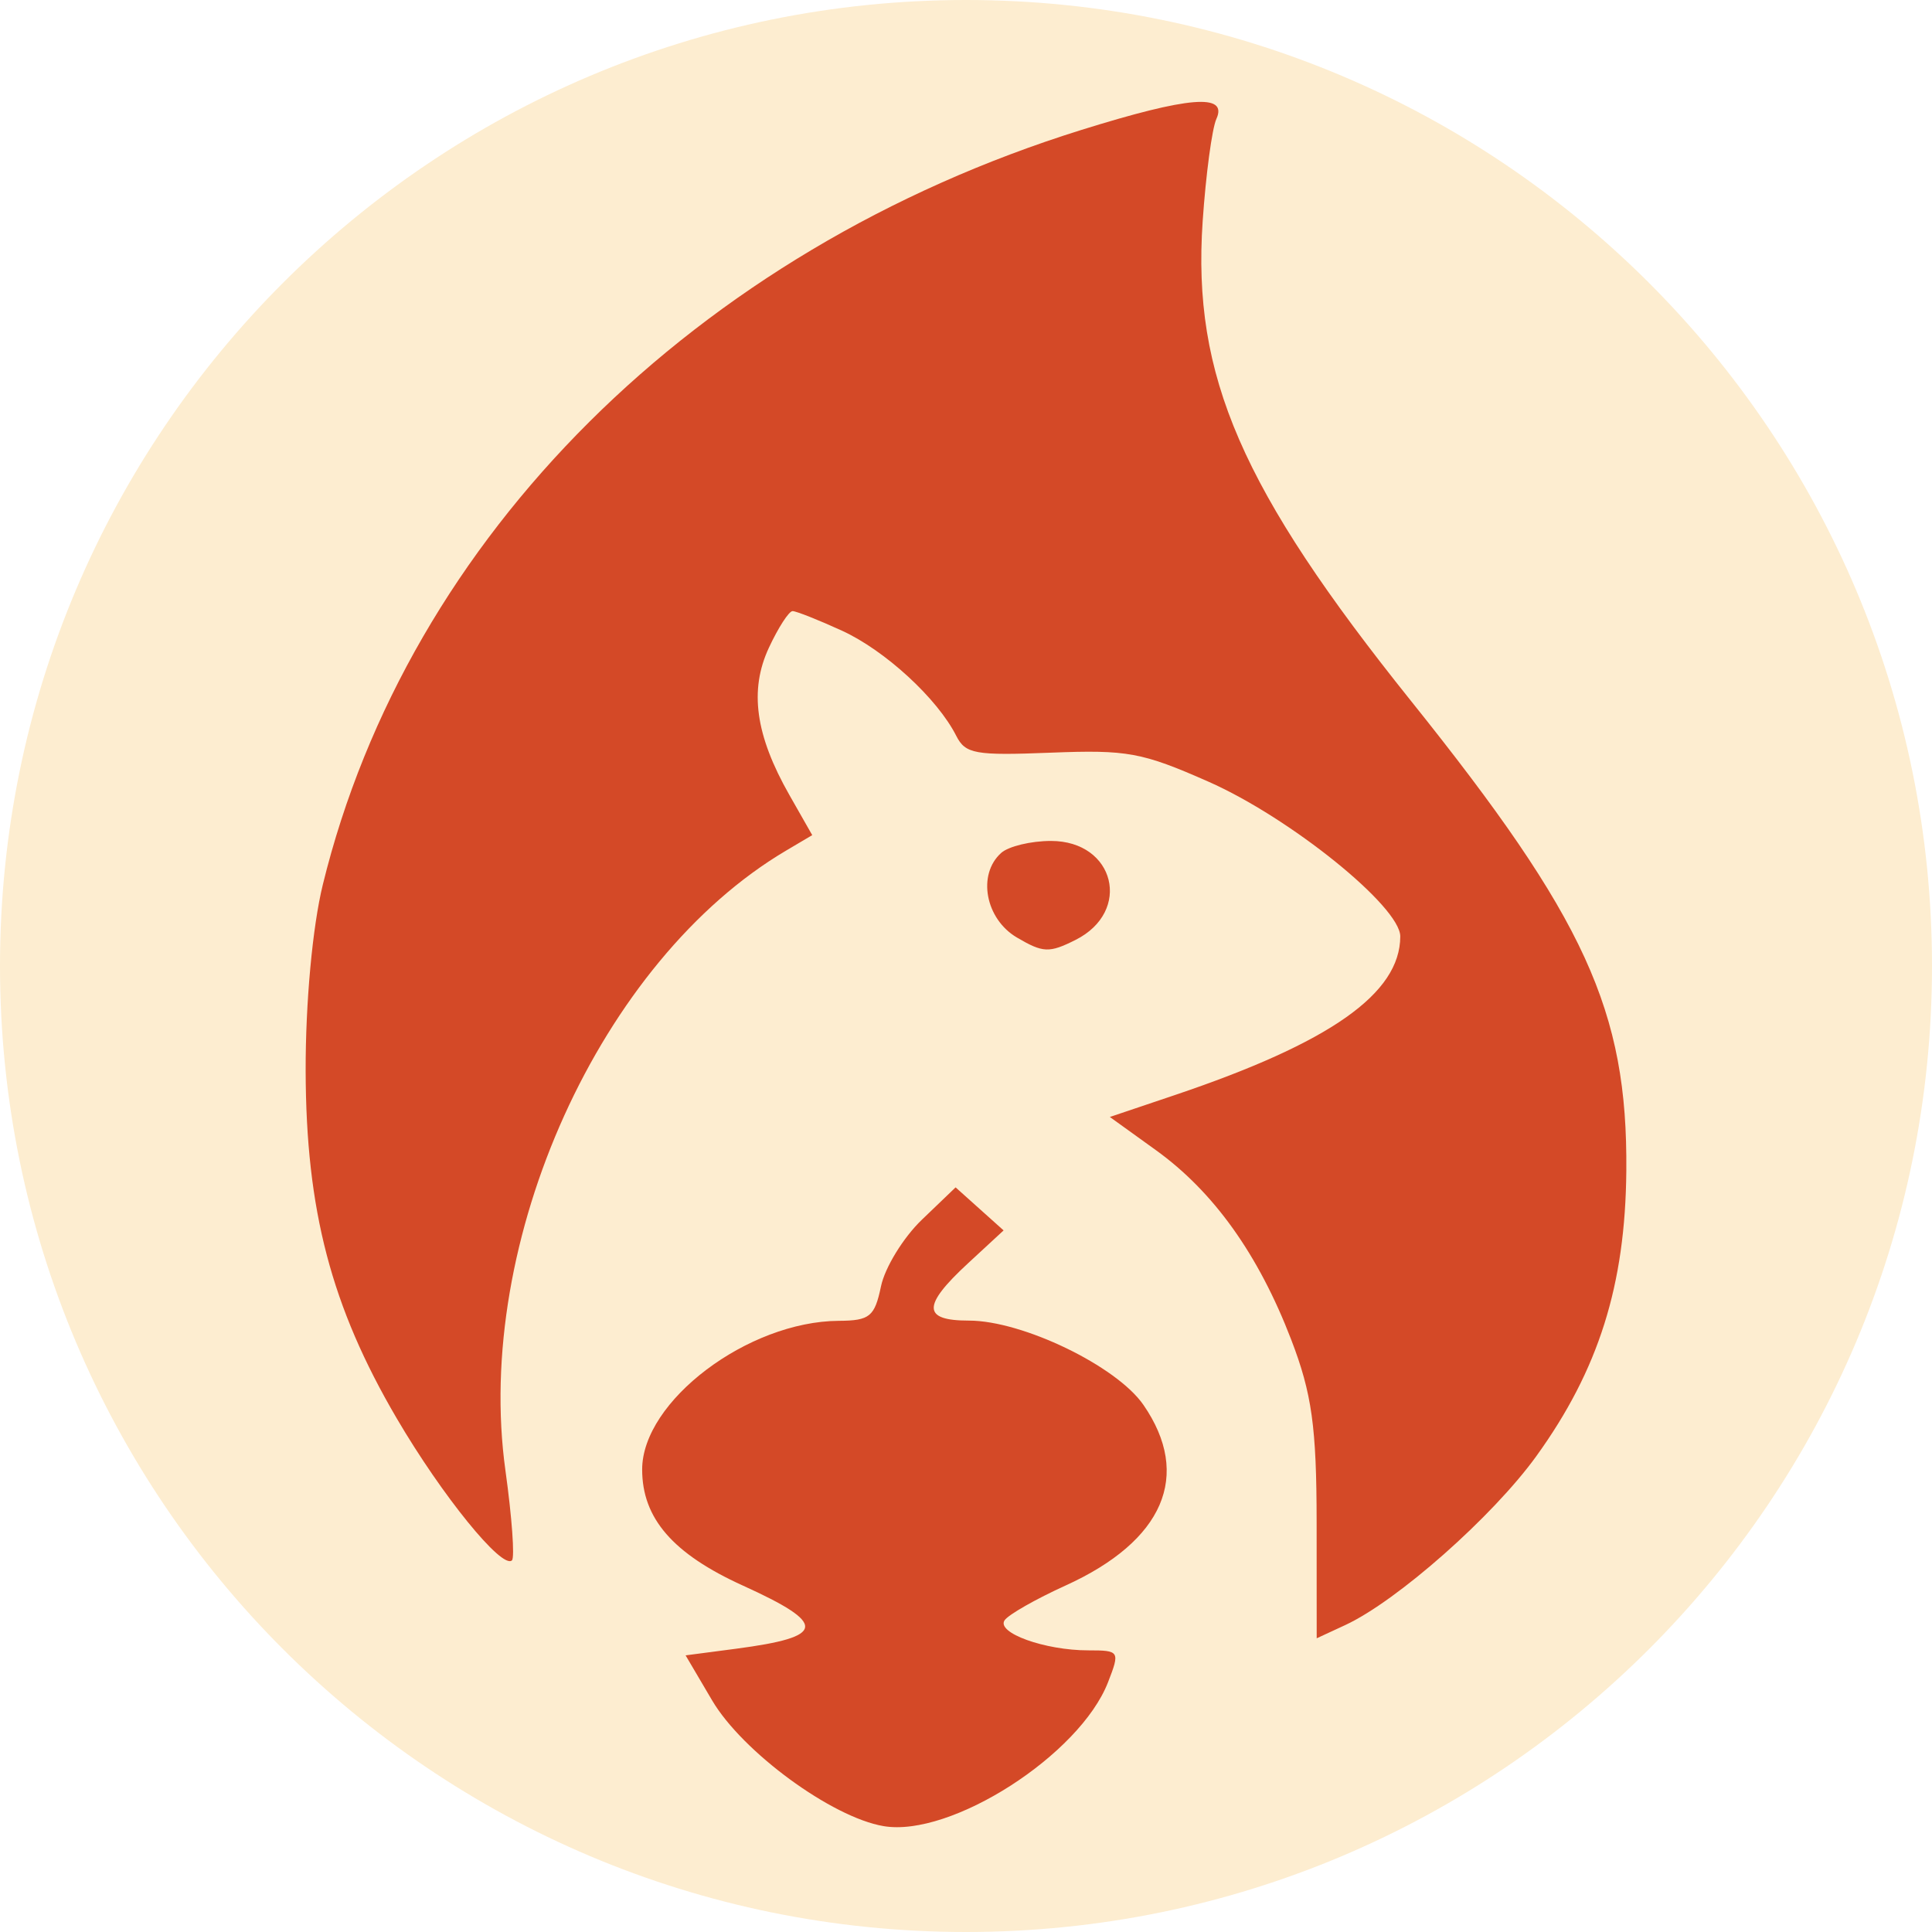
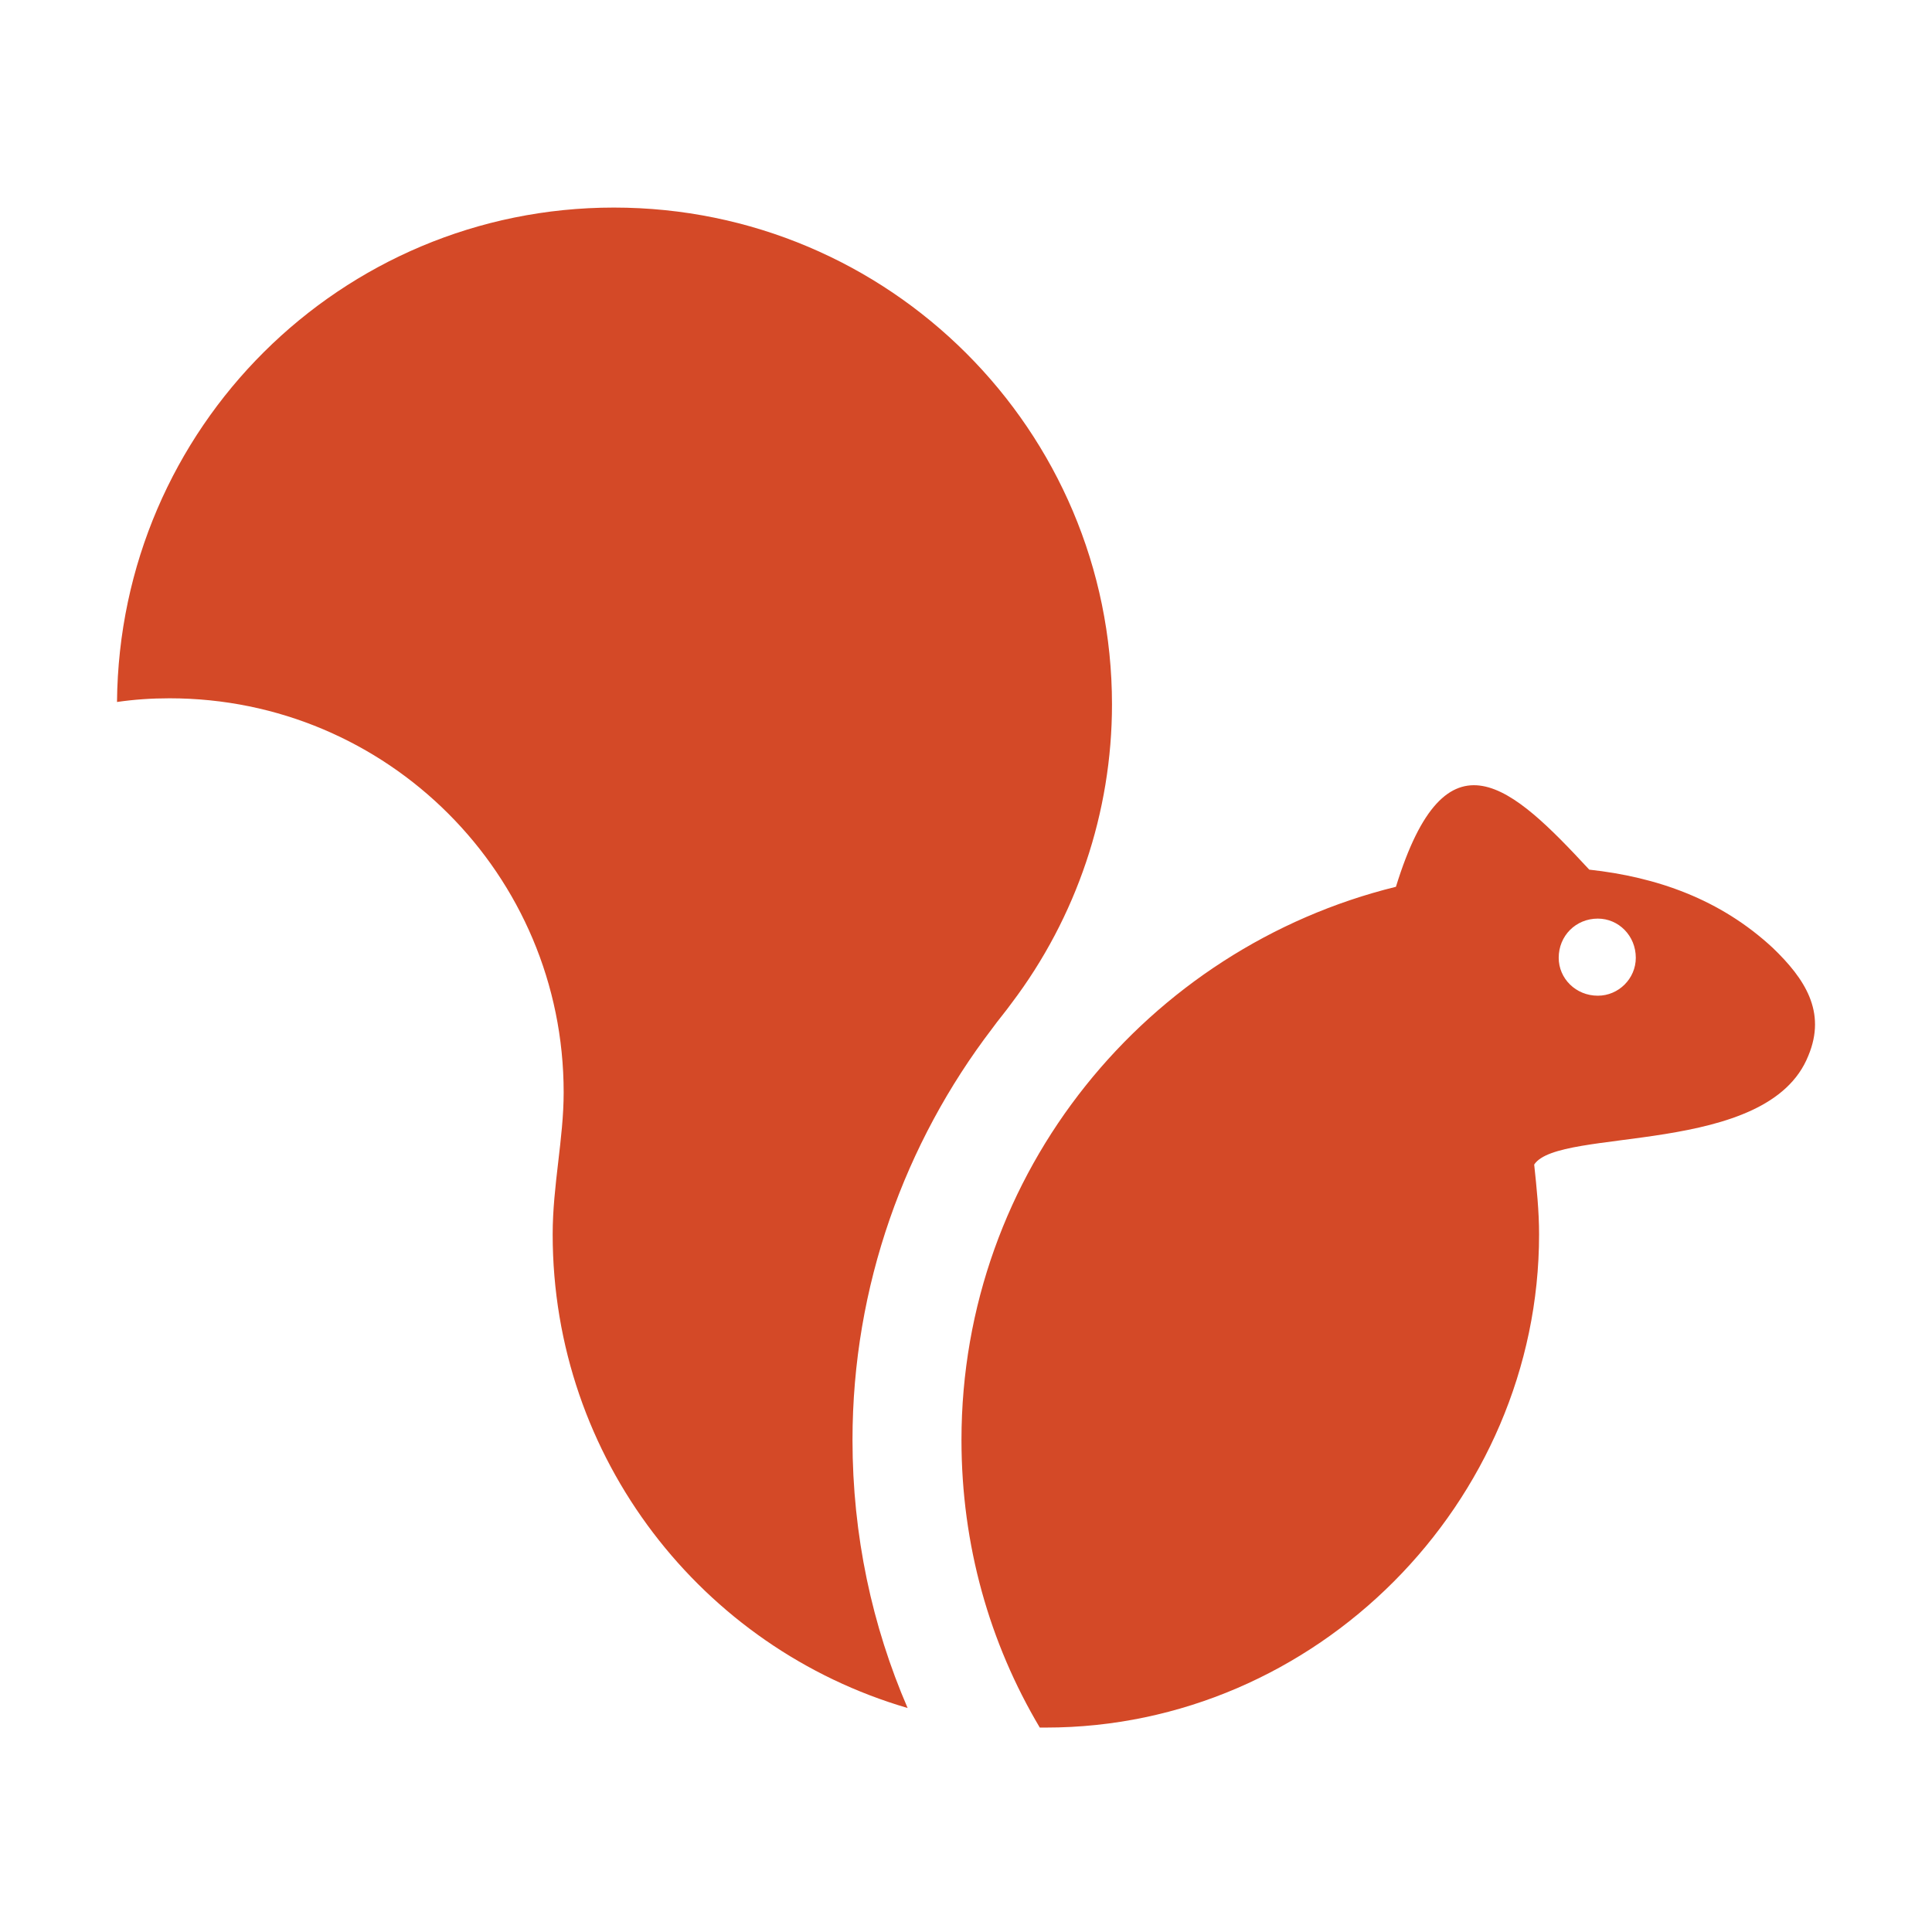
- <svg xmlns="http://www.w3.org/2000/svg" width="512" height="512" viewBox="0 0 512 512" fill="none">
-   <circle cx="256" cy="256" r="256" fill="#FDEDD0" />
-   <path fill-rule="evenodd" clip-rule="evenodd" d="M286.579 34.433C184.308 66.344 108.142 142.13 85.542 234.471C82.812 245.622 80.959 265.743 81.001 283.767C81.086 320.725 87.779 346.262 105.143 375.89C117.148 396.372 133.045 415.96 135.671 413.513C136.445 412.793 135.668 402.076 133.946 389.695C125.486 328.863 159.179 254.462 208.351 225.4L215.25 221.32L209.213 210.711C200.181 194.845 198.517 182.907 203.768 171.647C206.253 166.314 209.075 161.949 210.035 161.949C210.995 161.949 216.878 164.28 223.109 167.129C234.541 172.357 248.39 185.089 253.404 194.981C255.85 199.808 258.371 200.261 278.48 199.467C298.761 198.667 302.641 199.379 320.233 207.144C341.894 216.701 371.104 240.265 371.086 248.167C371.053 263.304 352.539 276.326 311.271 290.229L294.119 296.01L306.328 304.804C321.633 315.826 333.499 332.441 342.168 354.98C347.664 369.27 348.905 378.144 348.92 403.323L348.938 434.167L356.51 430.658C370.25 424.289 395.613 401.869 407.13 385.914C423.659 363.012 430.744 340.547 430.992 310.249C431.341 267.867 420.137 243.419 373.952 185.783C328.961 129.639 315.928 99.648 318.717 58.669C319.559 46.289 321.196 34.075 322.351 31.525C325.451 24.698 315.086 25.54 286.579 34.433ZM265.32 226.036C258.929 231.764 261.124 243.538 269.501 248.458C276.427 252.526 278.037 252.592 285.013 249.094C300.097 241.531 295.47 222.858 278.513 222.858C273.206 222.858 267.27 224.288 265.32 226.036ZM244.306 323.241C239.393 327.955 234.514 335.9 233.471 340.894C231.79 348.926 230.499 349.98 222.297 350.031C198.16 350.182 170.179 371.335 170.179 389.431C170.179 402.375 178.331 411.776 196.854 420.187C219.36 430.409 218.985 433.788 194.993 436.94L181.691 438.687L188.708 450.604C196.739 464.248 220.406 481.607 234.157 483.943C252 486.972 286.142 465.087 293.638 445.814C296.838 437.586 296.699 437.363 288.405 437.363C276.879 437.363 263.943 432.7 266.239 429.374C267.264 427.885 274.524 423.751 282.374 420.187C308.402 408.365 315.901 390.988 303.028 372.321C295.925 362.019 270.987 349.972 256.763 349.972C244.433 349.972 244.362 346.045 256.483 334.835L265.964 326.07L259.603 320.368L253.244 314.666L244.306 323.241Z" fill="#D44927" />
+ <svg xmlns="http://www.w3.org/2000/svg" width="32" height="32" viewBox="0 0 32 32" fill="none">
+   <path fill-rule="evenodd" clip-rule="evenodd" d="M9.336 18.093C9.336 14.485 6.417 11.566 2.809 11.566C2.505 11.566 2.221 11.586 1.938 11.627C1.978 7.086 5.647 3.438 10.168 3.438C14.729 3.438 18.418 7.127 18.418 11.668C18.418 13.451 17.83 15.195 16.756 16.614C16.654 16.756 16.533 16.897 16.431 17.039C14.992 18.924 14.12 21.296 14.12 23.85C14.12 25.431 14.445 26.931 15.033 28.29C11.627 27.296 9.154 24.154 9.154 20.445C9.154 19.634 9.336 18.864 9.336 18.093ZM27.094 15.864C27.094 16.208 26.81 16.492 26.465 16.492C26.101 16.492 25.817 16.208 25.817 15.864C25.817 15.499 26.101 15.215 26.465 15.215C26.81 15.215 27.094 15.499 27.094 15.864ZM15.925 23.85C15.925 19.411 19.006 15.701 23.121 14.688C23.952 11.992 25.046 13.026 26.323 14.404C27.438 14.526 28.492 14.891 29.364 15.701C29.891 16.208 30.256 16.756 29.952 17.485C29.283 19.168 25.817 18.661 25.411 19.289C25.452 19.674 25.492 20.06 25.492 20.445C25.492 24.884 21.803 28.614 17.323 28.614C17.283 28.614 17.242 28.614 17.222 28.614C16.391 27.215 15.925 25.594 15.925 23.85Z" fill="#D44927" />
</svg>
